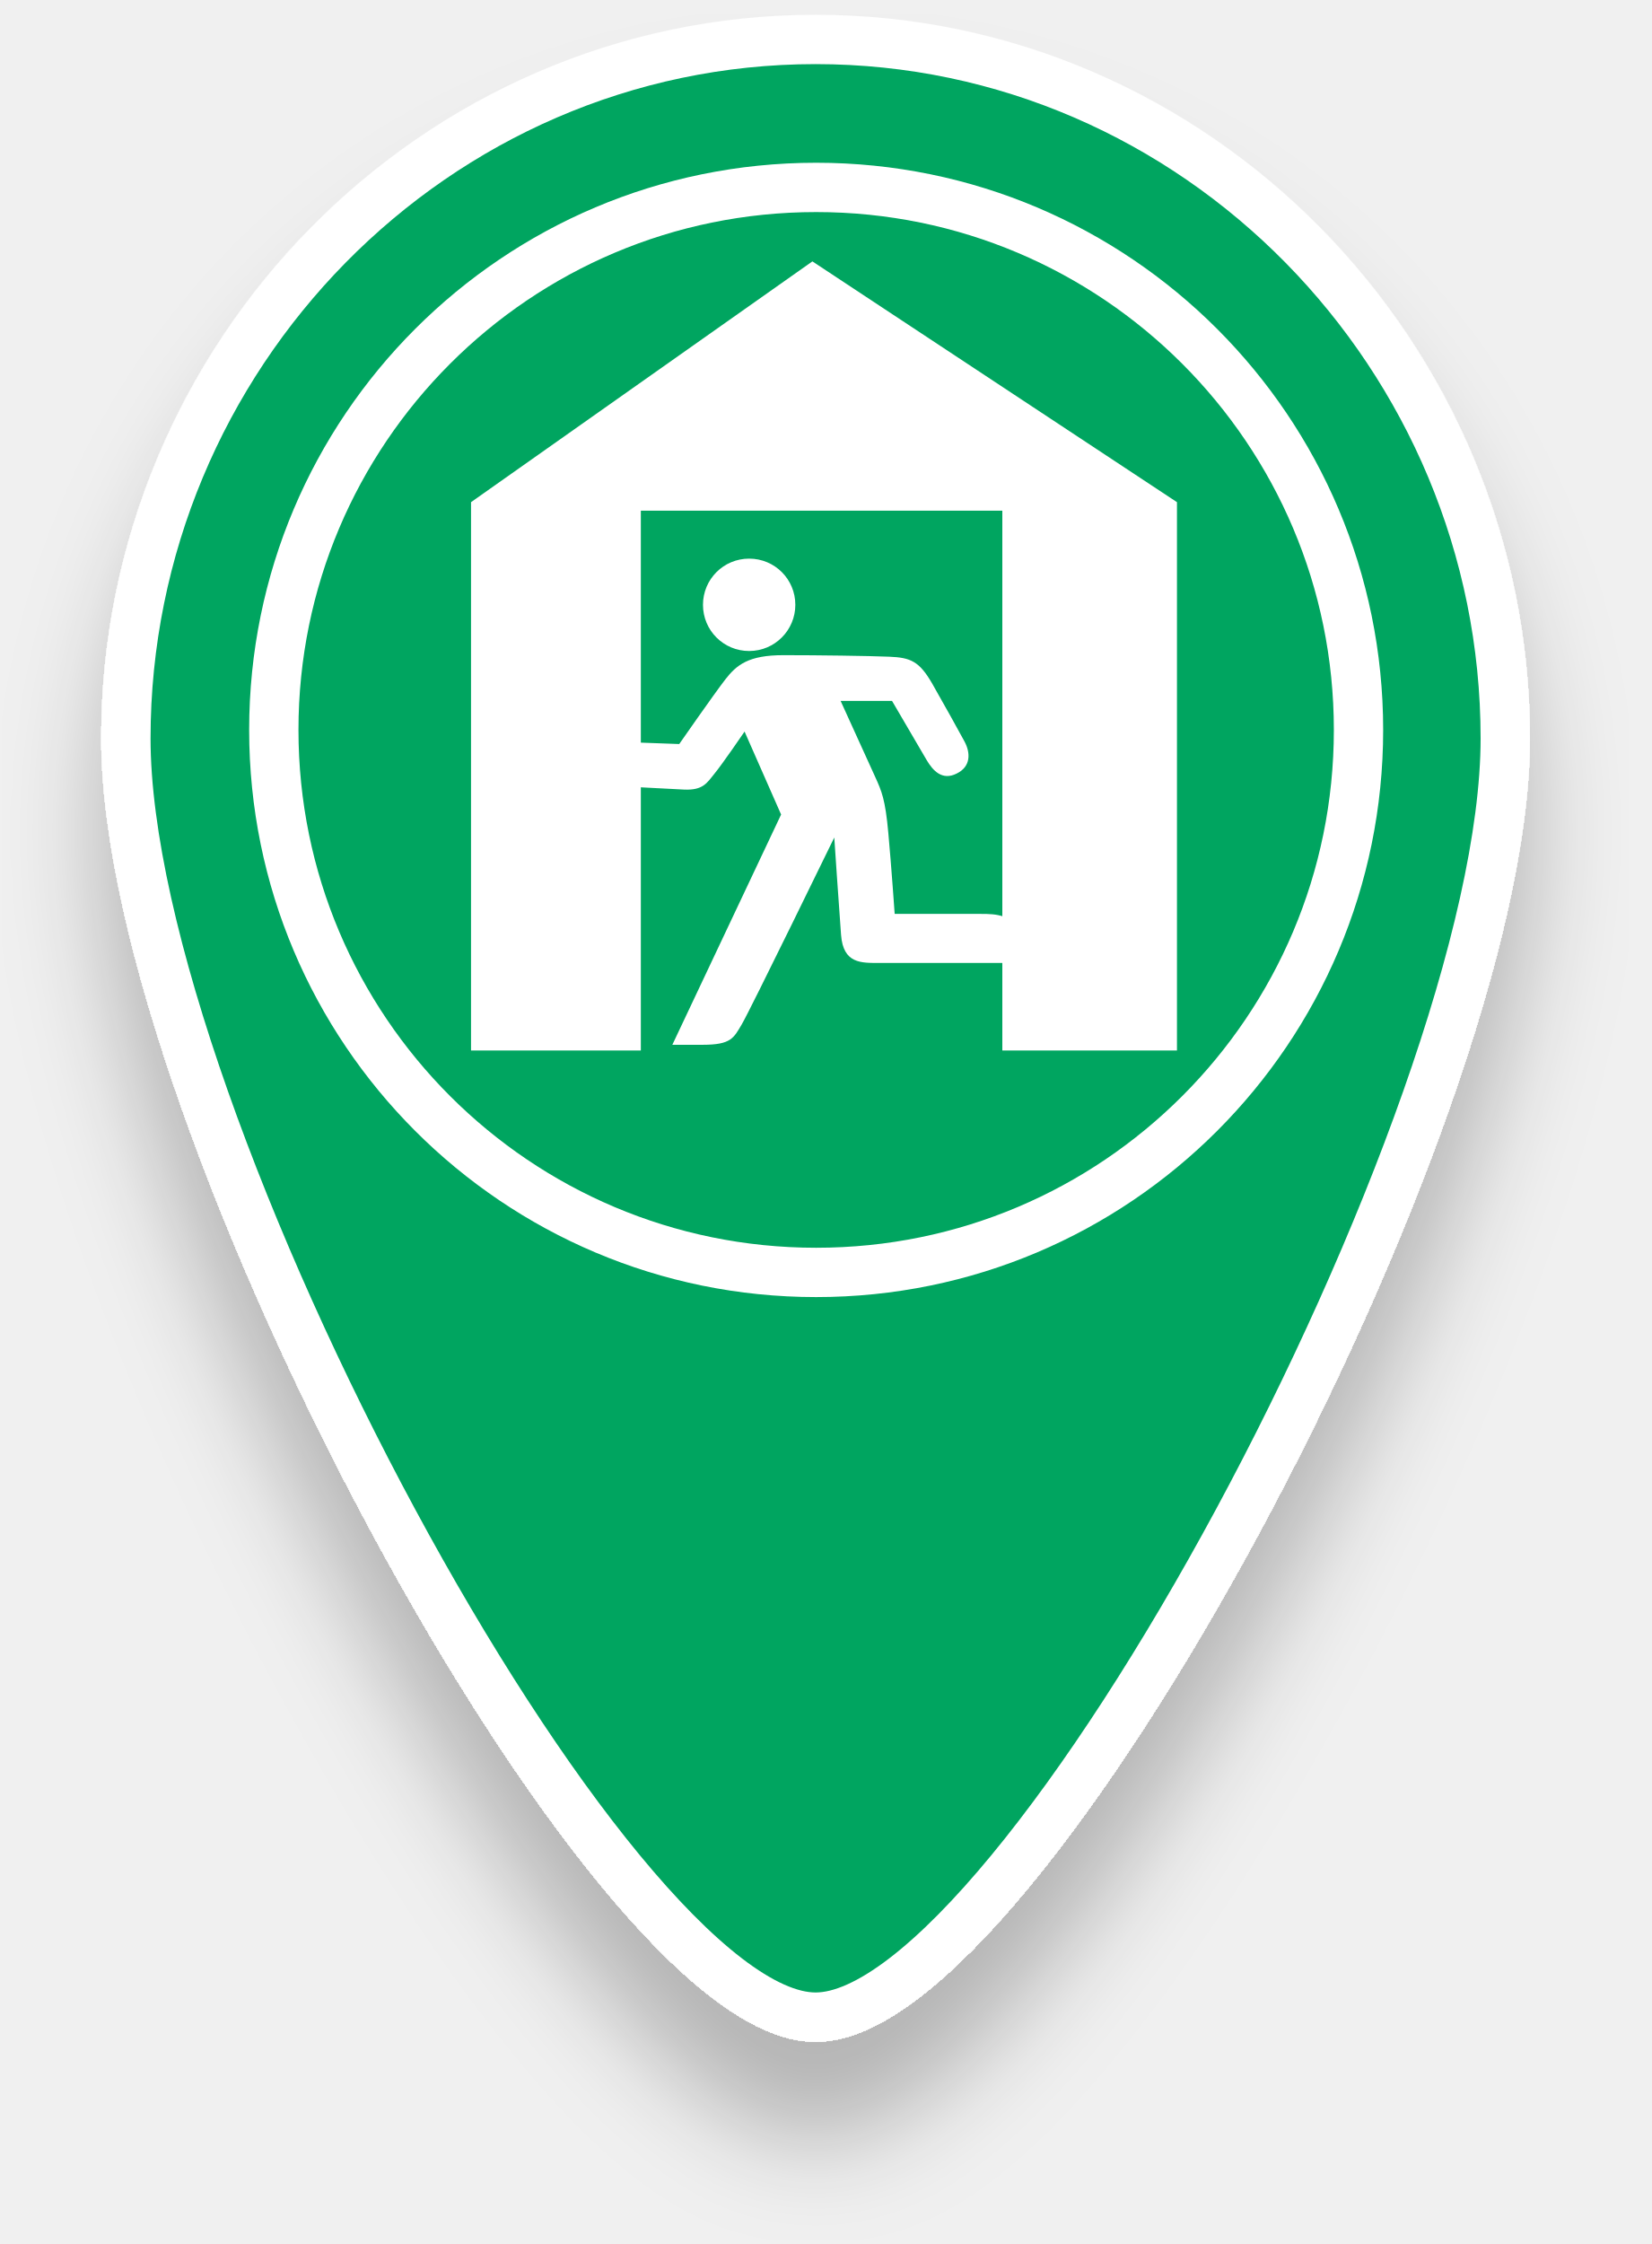
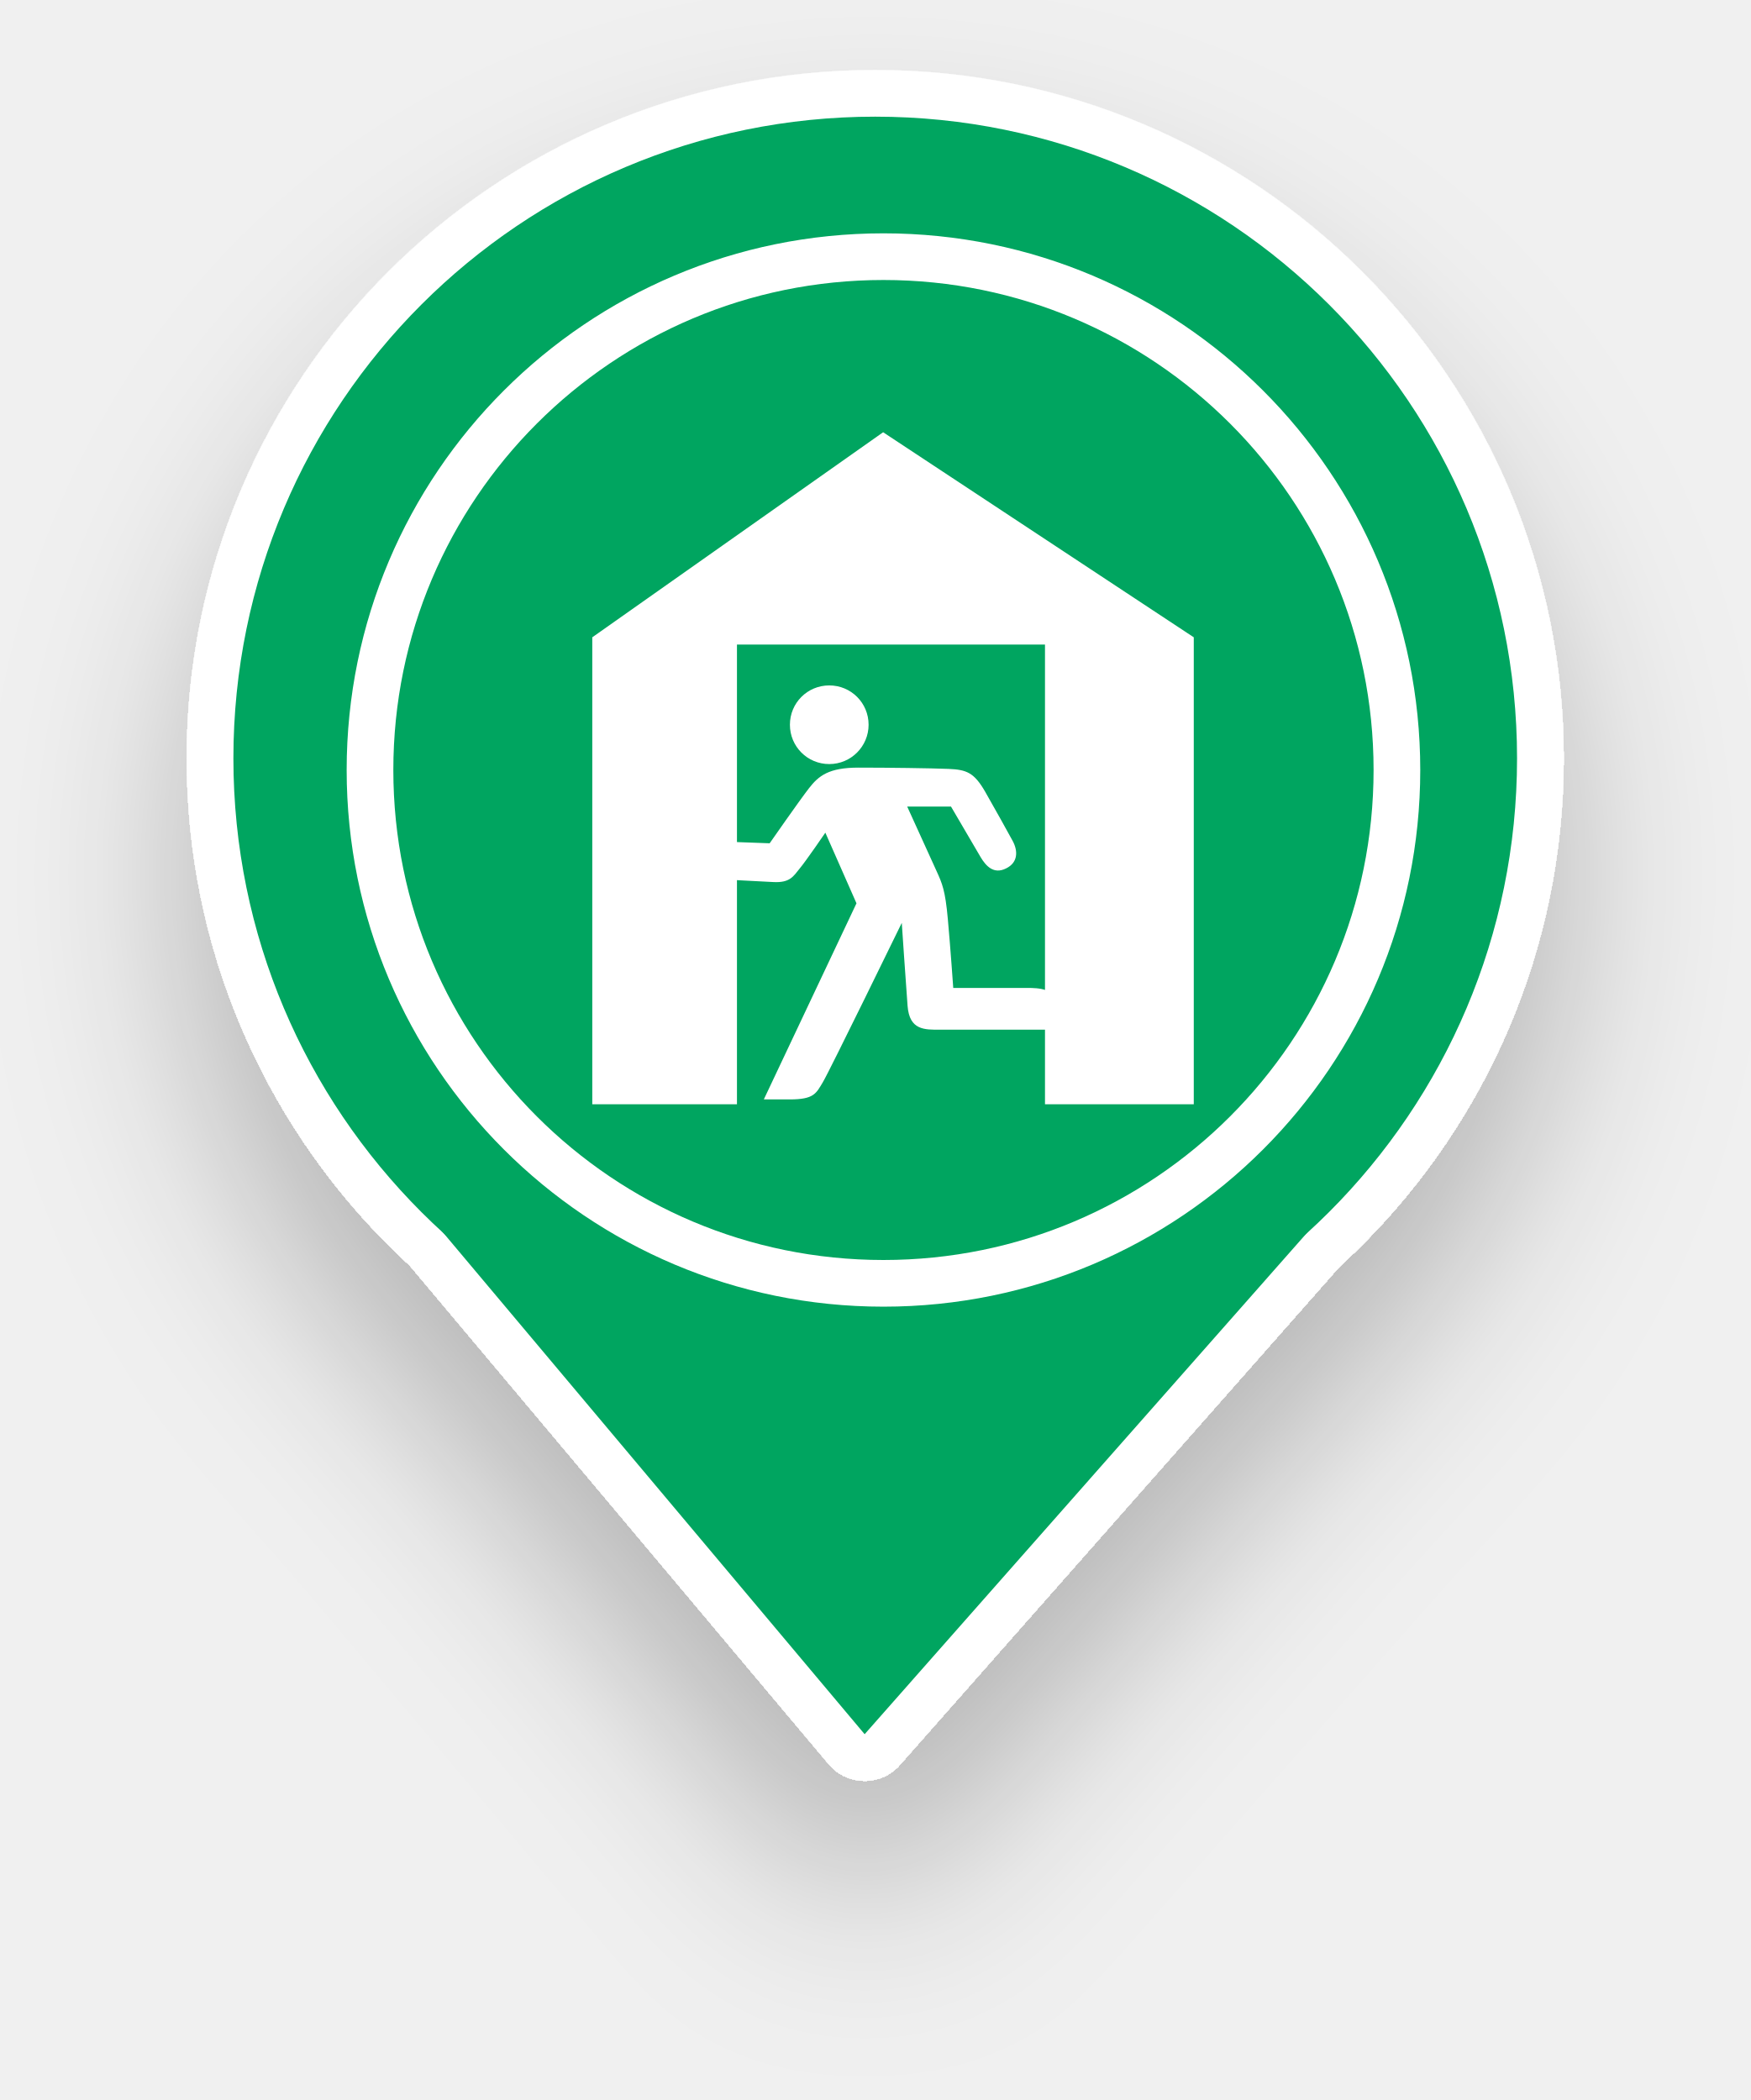
- <svg xmlns="http://www.w3.org/2000/svg" width="67" height="91" viewBox="0 0 67 91" fill="none">
-   <g filter="url(#filter0_d_6_319)">
-     <path d="M33.084 1.6C17.628 1.6 5.107 14.438 5.107 29.945C5.107 45.444 24.73 81.8 33.084 81.8C41.437 81.8 61.06 45.444 61.06 29.945C61.06 14.438 48.53 1.6 33.084 1.6Z" fill="#00A560" />
-     <path d="M33.084 1.6C17.628 1.6 5.107 14.438 5.107 29.945C5.107 45.444 24.73 81.8 33.084 81.8C41.437 81.8 61.06 45.444 61.06 29.945C61.06 14.438 48.53 1.6 33.084 1.6Z" stroke="white" stroke-width="2" />
+ <svg xmlns="http://www.w3.org/2000/svg" width="75" height="90" viewBox="0 0 75 90" fill="none">
+   <g filter="url(#filter0_d_415_1647)">
+     <path d="M37.046 74.323L18.897 52.721L56.103 52.721L37.046 74.323Z" fill="#008FDF" />
+     <path d="M65 32.5C65 47.688 52.688 60 37.5 60C22.312 60 10 47.688 10 32.5C10 17.312 22.312 5 37.5 5C52.688 5 65 17.312 65 32.5Z" fill="white" />
+     <path d="M37.046 74.323L18.897 52.721L56.103 52.721L37.046 74.323Z" stroke="white" stroke-width="4" stroke-linejoin="round" />
+     <path d="M65 32.5C65 47.688 52.688 60 37.5 60C22.312 60 10 47.688 10 32.5C10 17.312 22.312 5 37.5 5C52.688 5 65 17.312 65 32.5Z" stroke="white" stroke-width="4" stroke-linejoin="round" />
  </g>
-   <path d="M33.107 51.6C20.957 51.6 11.107 41.75 11.107 29.6C11.107 17.45 20.957 7.6 33.107 7.6C45.257 7.6 55.107 17.45 55.107 29.6C55.107 41.75 45.257 51.6 33.107 51.6Z" fill="#00A560" stroke="white" stroke-width="2" />
-   <path d="M32.262 24.527C32.262 25.557 31.428 26.4 30.389 26.4C29.351 26.4 28.516 25.566 28.516 24.527C28.516 23.489 29.351 22.654 30.389 22.654C31.428 22.654 32.262 23.489 32.262 24.527Z" fill="white" />
-   <path d="M27.557 30.173C26.51 30.129 25.383 30.093 24.859 30.093C24.335 30.093 23.829 30.342 23.847 31.016C23.865 31.691 24.397 31.842 24.903 31.868L25.241 31.886C25.241 31.886 26.971 31.984 27.744 32.019C28.516 32.055 28.676 31.753 28.977 31.38C29.288 31.007 30.203 29.667 30.203 29.667L31.685 33.031L27.273 42.369H28.498C29.661 42.369 29.759 42.094 30.087 41.544C30.416 40.993 33.842 33.963 33.842 33.963C33.842 33.963 34.028 36.742 34.117 37.913C34.206 39.085 34.934 39.05 35.67 39.05H42.053C42.053 39.05 41.84 38.597 41.449 37.842C41.05 37.088 40.41 37.061 39.789 37.061H36.292C36.292 37.061 36.159 35.144 36.034 33.777C35.91 32.41 35.768 32.09 35.493 31.487C35.218 30.874 34.099 28.424 34.099 28.424H36.185C36.185 28.424 37.339 30.395 37.588 30.821C37.845 31.256 38.218 31.664 38.804 31.371C39.39 31.087 39.372 30.528 39.123 30.067C38.875 29.605 38.325 28.62 37.81 27.714C37.286 26.809 36.931 26.667 36.07 26.631C35.209 26.596 33.185 26.569 31.774 26.569C30.362 26.569 29.883 26.96 29.421 27.554C28.96 28.149 27.54 30.191 27.54 30.191L27.557 30.173Z" fill="white" />
-   <path d="M32.954 10.6L19.107 20.364V42.6H25.995V20.71H40.659V42.6H47.743V20.364L32.954 10.6Z" fill="white" />
+   <path d="M54.733 53.339L37.058 73.376L20.224 53.339L54.733 53.339Z" fill="#00A560" stroke="#00A560" stroke-width="1.236" />
+   <path d="M61.909 32.5C61.909 45.981 50.981 56.909 37.5 56.909C24.019 56.909 13.091 45.981 13.091 32.5C13.091 19.019 24.019 8.091 37.5 8.091C50.981 8.091 61.909 19.019 61.909 32.5Z" fill="#00A560" stroke="#00A560" stroke-width="6.182" />
+   <path d="M59.853 33C59.853 45.15 50.003 55 37.853 55C25.703 55 15.853 45.15 15.853 33C15.853 20.85 25.703 11 37.853 11C50.003 11 59.853 20.85 59.853 33Z" fill="#00A560" stroke="white" stroke-width="2" />
+   <path d="M37.216 31.06C37.216 31.987 36.465 32.746 35.531 32.746C34.596 32.746 33.845 31.995 33.845 31.06C33.845 30.125 34.596 29.375 35.531 29.375C36.465 29.375 37.216 30.125 37.216 31.06Z" fill="white" />
+   <path d="M32.982 36.141C32.039 36.101 31.025 36.069 30.553 36.069C30.082 36.069 29.627 36.293 29.643 36.9C29.659 37.507 30.138 37.643 30.593 37.667L30.897 37.683C30.897 37.683 32.455 37.771 33.15 37.803C33.845 37.835 33.989 37.563 34.26 37.227C34.54 36.892 35.363 35.686 35.363 35.686L36.697 38.713L32.727 47.118H33.829C34.876 47.118 34.963 46.87 35.259 46.375C35.554 45.879 38.638 39.552 38.638 39.552C38.638 39.552 38.806 42.053 38.886 43.107C38.966 44.162 39.621 44.13 40.284 44.13H46.028C46.028 44.13 45.836 43.722 45.485 43.043C45.125 42.364 44.55 42.34 43.991 42.34H40.843C40.843 42.34 40.723 40.615 40.611 39.385C40.5 38.154 40.372 37.867 40.124 37.323C39.877 36.772 38.87 34.567 38.87 34.567H40.747C40.747 34.567 41.786 36.341 42.01 36.724C42.241 37.116 42.577 37.483 43.104 37.219C43.631 36.964 43.615 36.461 43.392 36.045C43.168 35.63 42.673 34.743 42.209 33.928C41.738 33.113 41.418 32.985 40.644 32.953C39.868 32.921 38.047 32.898 36.777 32.898C35.507 32.898 35.075 33.249 34.66 33.784C34.244 34.319 32.966 36.157 32.966 36.157L32.982 36.141Z" fill="white" />
+   <path d="M37.839 18.525L25.377 27.313V47.325H31.576V27.625H44.774V47.325H51.149V27.313L37.839 18.525Z" fill="white" />
  <defs>
-     <filter id="filter0_d_6_319" x="0.107" y="0.6" width="65.954" height="90.2" filterUnits="userSpaceOnUse" color-interpolation-filters="sRGB">
+     <filter id="filter0_d_415_1647" x="0" y="0" width="75" height="89.324" filterUnits="userSpaceOnUse" color-interpolation-filters="sRGB">
      <feFlood flood-opacity="0" result="BackgroundImageFix" />
      <feColorMatrix in="SourceAlpha" type="matrix" values="0 0 0 0 0 0 0 0 0 0 0 0 0 0 0 0 0 0 127 0" result="hardAlpha" />
-       <feOffset dy="4" />
-       <feGaussianBlur stdDeviation="2" />
+       <feOffset dy="5" />
+       <feGaussianBlur stdDeviation="4" />
      <feComposite in2="hardAlpha" operator="out" />
      <feColorMatrix type="matrix" values="0 0 0 0 0 0 0 0 0 0 0 0 0 0 0 0 0 0 0.25 0" />
-       <feBlend mode="normal" in2="BackgroundImageFix" result="effect1_dropShadow_6_319" />
-       <feBlend mode="normal" in="SourceGraphic" in2="effect1_dropShadow_6_319" result="shape" />
+       <feBlend mode="normal" in2="BackgroundImageFix" result="effect1_dropShadow_415_1647" />
+       <feBlend mode="normal" in="SourceGraphic" in2="effect1_dropShadow_415_1647" result="shape" />
    </filter>
  </defs>
</svg>
